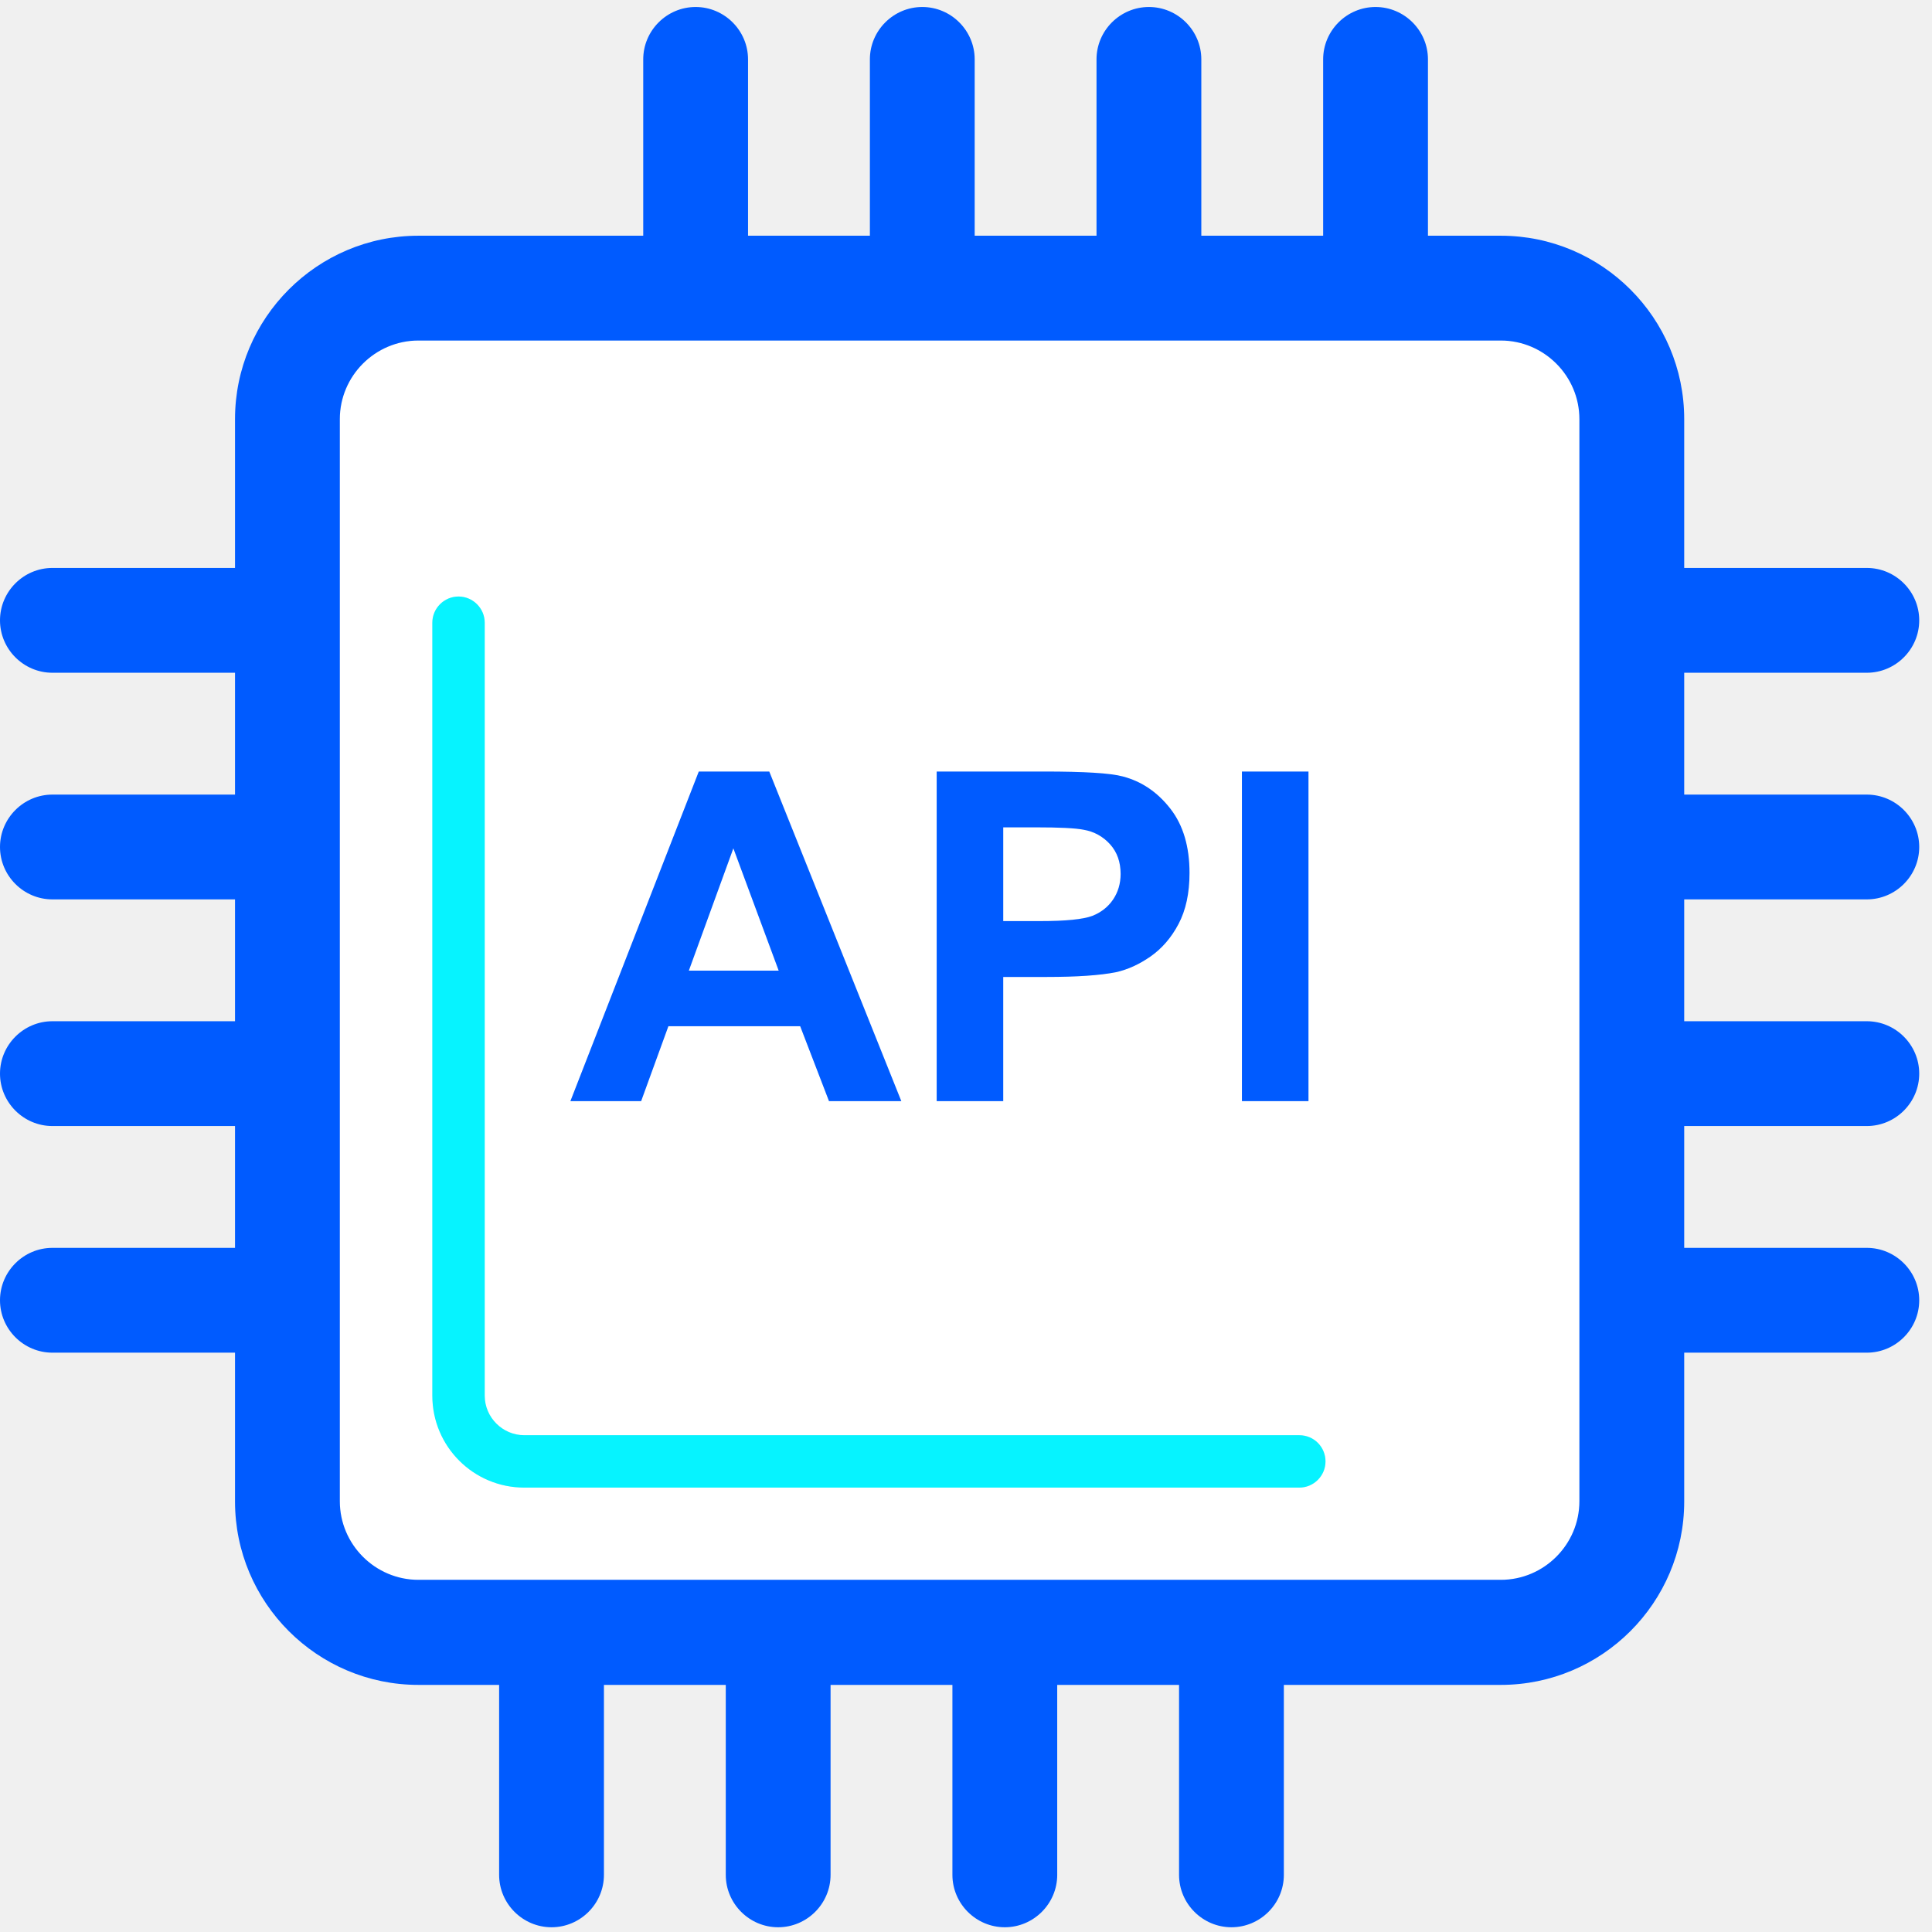
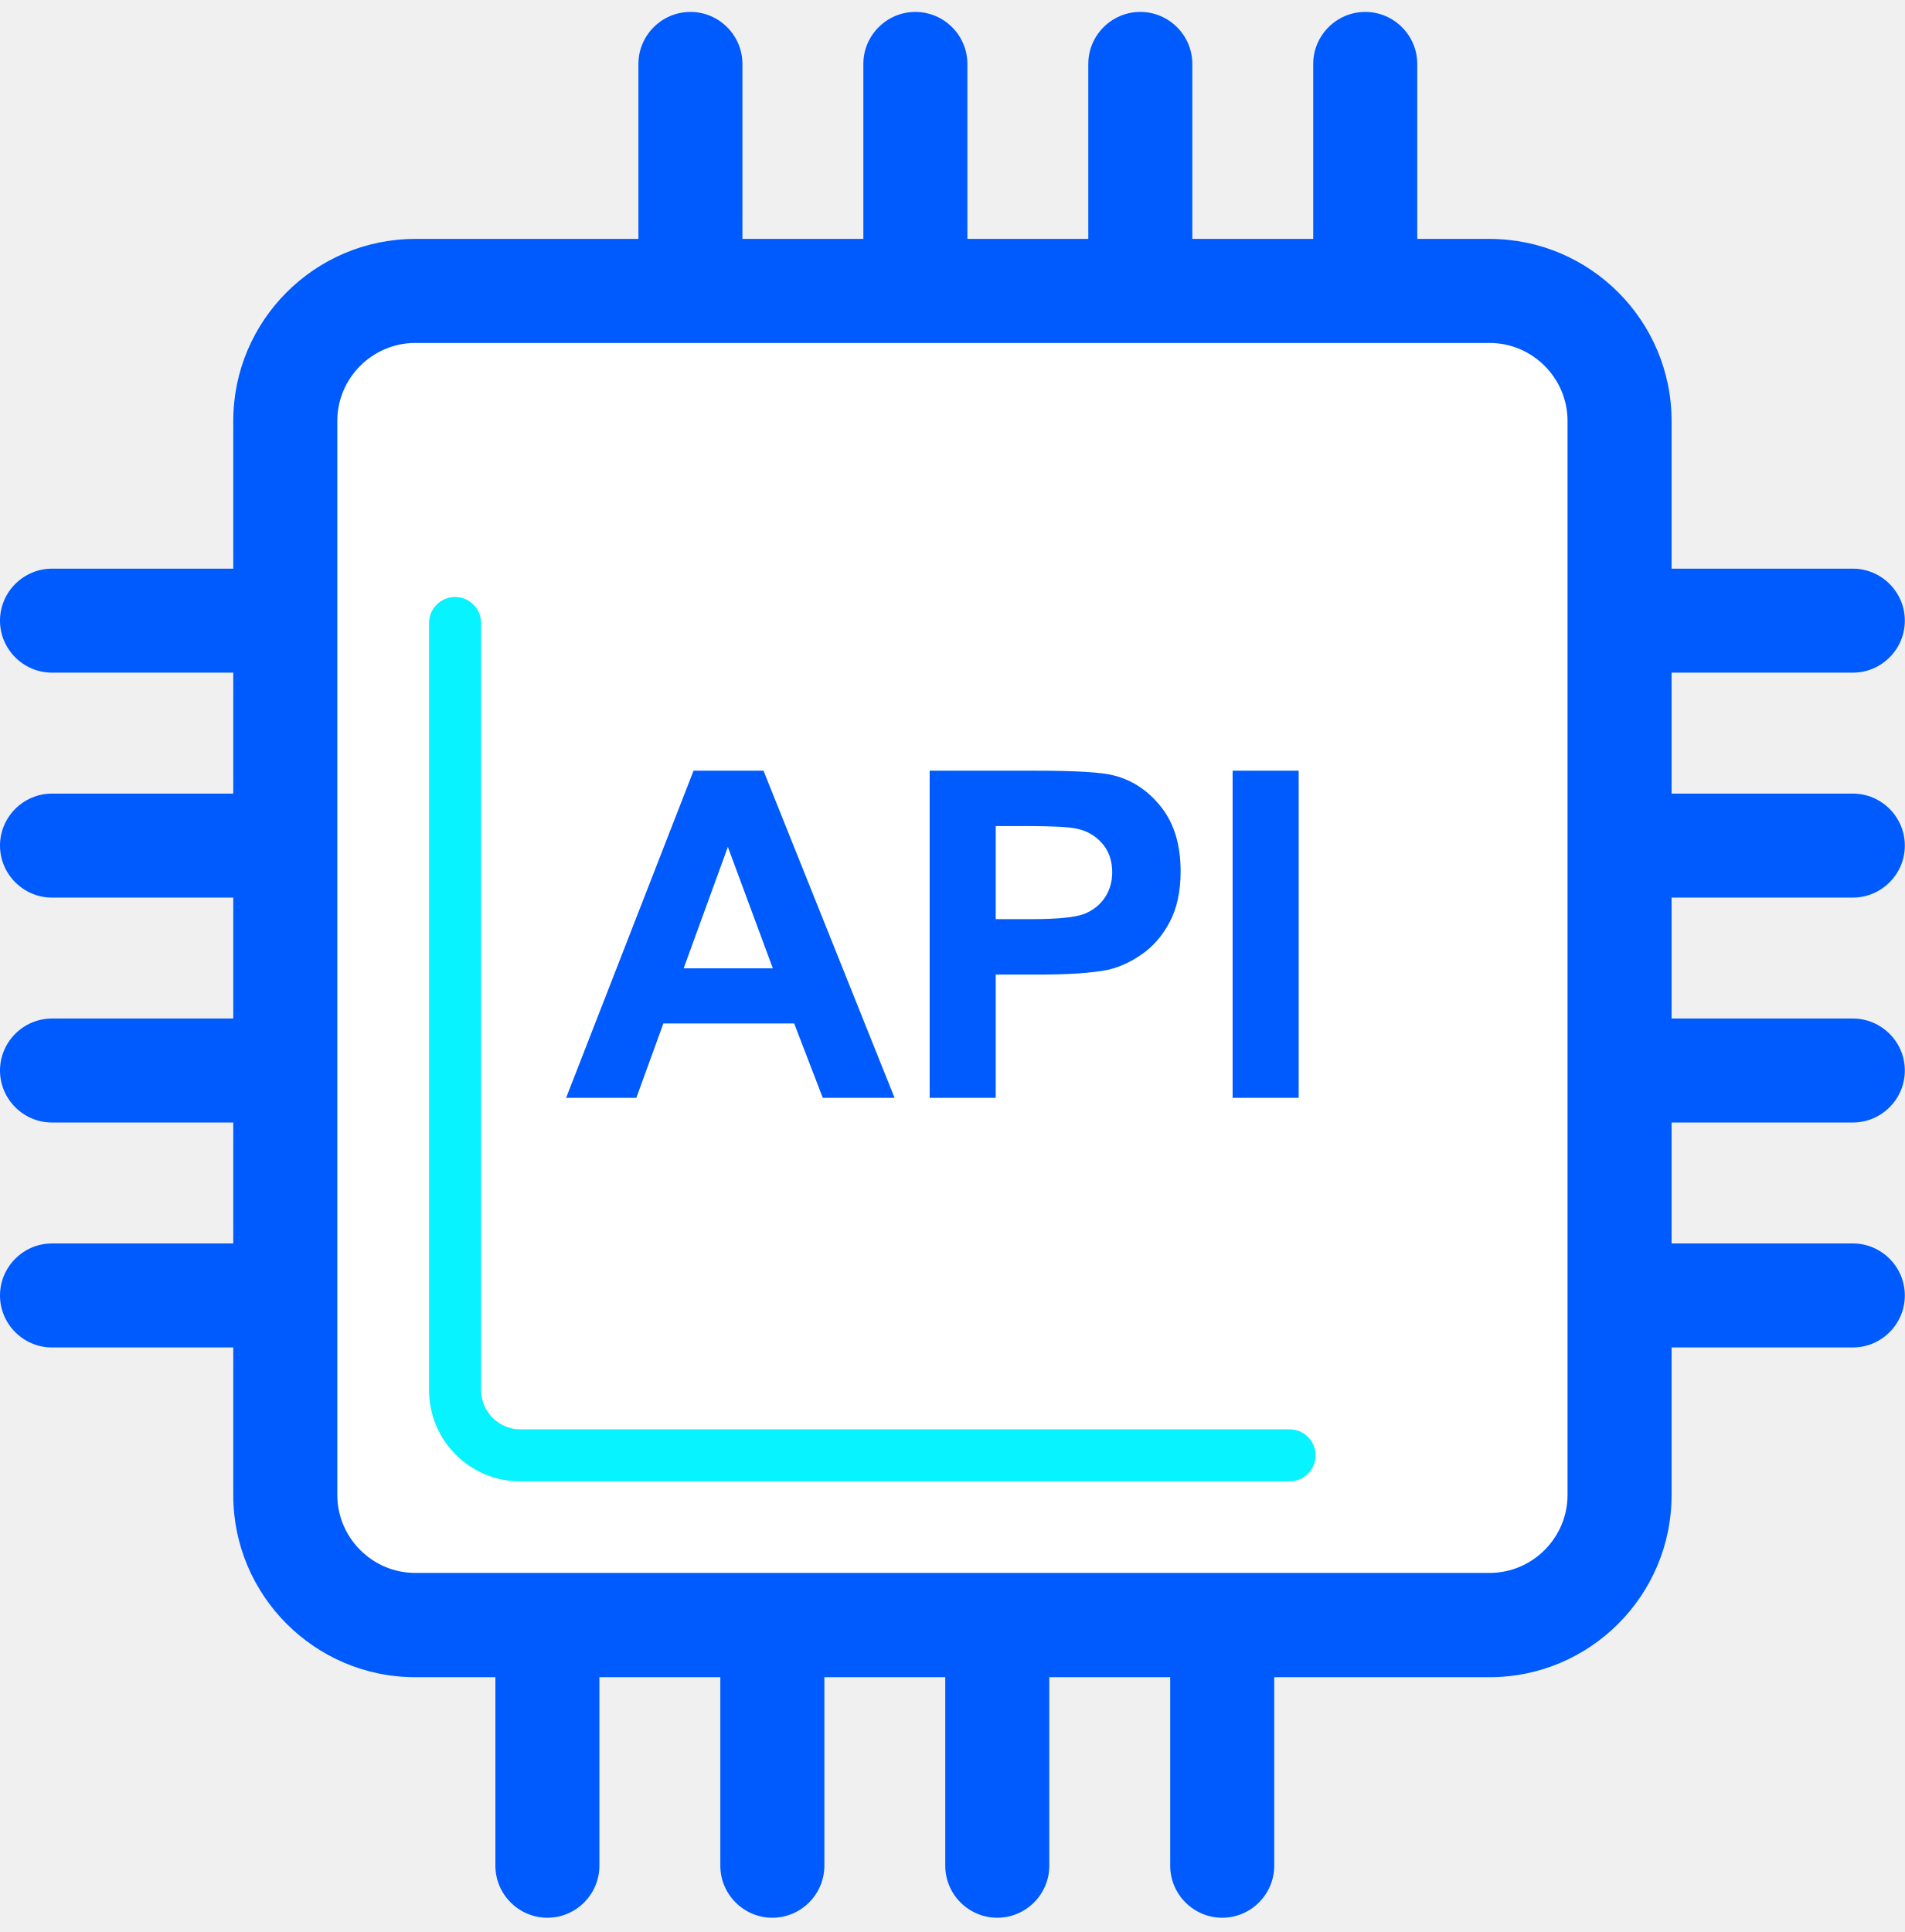
- <svg xmlns="http://www.w3.org/2000/svg" width="121" height="121" viewBox="0 0 121 121" fill="none">
-   <path d="M45.93 53.129L43.141 60.792H48.786L45.93 53.129Z" fill="white" />
-   <path d="M93.994 21.327H26.206C23.498 21.327 21.283 23.542 21.283 26.25V94.038C21.283 96.745 23.498 98.96 26.206 98.96H93.994C96.701 98.96 98.917 96.745 98.917 94.038V26.25C98.917 23.526 96.701 21.327 93.994 21.327ZM77.781 48.321H81.949V68.964H77.781V48.321ZM58.664 48.321H65.359C67.903 48.321 69.544 48.419 70.315 48.632C71.496 48.944 72.481 49.617 73.285 50.651C74.089 51.685 74.483 53.03 74.483 54.671C74.483 55.935 74.253 57.001 73.794 57.871C73.334 58.741 72.744 59.413 72.038 59.906C71.332 60.398 70.61 60.726 69.872 60.89C68.871 61.087 67.443 61.186 65.54 61.186H62.816V68.964H58.664V48.321ZM43.781 48.321H48.195L56.449 68.964H51.92L50.115 64.271H41.861L40.154 68.964H35.724L43.781 48.321ZM81.375 93.168H32.836C29.652 93.168 27.076 90.592 27.076 87.408V39C27.076 38.097 27.814 37.359 28.717 37.359C29.619 37.359 30.358 38.097 30.358 39V87.408C30.358 88.77 31.474 89.886 32.836 89.886H81.375C82.278 89.886 83.016 90.624 83.016 91.527C83.016 92.43 82.294 93.168 81.375 93.168Z" fill="white" />
-   <path d="M68.411 57.346C68.969 57.132 69.396 56.788 69.708 56.328C70.019 55.869 70.184 55.327 70.184 54.72C70.184 53.965 69.97 53.342 69.527 52.866C69.084 52.374 68.526 52.078 67.853 51.947C67.361 51.849 66.36 51.799 64.85 51.799H62.832V57.657H65.113C66.754 57.674 67.853 57.559 68.411 57.346Z" fill="white" />
-   <path d="M81.375 89.886H32.836C31.474 89.886 30.358 88.77 30.358 87.408V39C30.358 38.097 29.619 37.359 28.717 37.359C27.814 37.359 27.076 38.097 27.076 39V87.408C27.076 90.591 29.652 93.168 32.836 93.168H81.375C82.278 93.168 83.016 92.429 83.016 91.527C83.016 90.624 82.294 89.886 81.375 89.886Z" fill="#06F3FF" />
-   <path d="M116.918 42.134C118.723 42.134 120.2 40.657 120.2 38.852C120.2 37.047 118.723 35.57 116.918 35.57H105.481V26.25C105.481 19.916 100.328 14.763 93.994 14.763H89.432V3.719C89.432 1.914 87.955 0.438 86.15 0.438C84.345 0.438 82.868 1.914 82.868 3.719V14.763H75.238V3.719C75.238 1.914 73.761 0.438 71.956 0.438C70.151 0.438 68.674 1.914 68.674 3.719V14.763H61.044V3.719C61.044 1.914 59.567 0.438 57.762 0.438C55.957 0.438 54.48 1.914 54.48 3.719V14.763H46.849V3.719C46.849 1.914 45.372 0.438 43.567 0.438C41.762 0.438 40.285 1.914 40.285 3.719V14.763H26.206C19.872 14.763 14.719 19.916 14.719 26.25V35.57H3.282C1.477 35.57 0 37.047 0 38.852C0 40.657 1.477 42.134 3.282 42.134H14.719V49.765H3.282C1.477 49.765 0 51.242 0 53.047C0 54.852 1.477 56.328 3.282 56.328H14.719V63.959H3.282C1.477 63.959 0 65.436 0 67.241C0 69.046 1.477 70.523 3.282 70.523H14.719V78.153H3.282C1.477 78.153 0 79.63 0 81.435C0 83.24 1.477 84.717 3.282 84.717H14.719V94.038C14.719 100.372 19.872 105.524 26.206 105.524H31.26V117.421C31.26 119.226 32.737 120.703 34.542 120.703C36.347 120.703 37.824 119.226 37.824 117.421V105.524H45.455V117.421C45.455 119.226 46.931 120.703 48.736 120.703C50.541 120.703 52.018 119.226 52.018 117.421V105.524H59.649V117.421C59.649 119.226 61.126 120.703 62.931 120.703C64.736 120.703 66.213 119.226 66.213 117.421V105.524H73.843V117.421C73.843 119.226 75.32 120.703 77.125 120.703C78.93 120.703 80.407 119.226 80.407 117.421V105.524H93.994C100.328 105.524 105.481 100.372 105.481 94.038V84.717H116.918C118.723 84.717 120.2 83.24 120.2 81.435C120.2 79.63 118.723 78.153 116.918 78.153H105.481V70.523H116.918C118.723 70.523 120.2 69.046 120.2 67.241C120.2 65.436 118.723 63.959 116.918 63.959H105.481V56.328H116.918C118.723 56.328 120.2 54.852 120.2 53.047C120.2 51.242 118.723 49.765 116.918 49.765H105.481V42.134H116.918ZM98.917 94.021C98.917 96.729 96.701 98.944 93.994 98.944H26.206C23.498 98.944 21.283 96.729 21.283 94.021V26.25C21.283 23.542 23.498 21.327 26.206 21.327H93.994C96.701 21.327 98.917 23.542 98.917 26.25V94.021Z" fill="#005BFF" />
-   <path d="M41.861 64.271H50.115L51.92 68.964H56.449L48.178 48.321H43.764L35.724 68.964H40.154L41.861 64.271ZM45.93 53.129L48.769 60.792H43.141L45.93 53.129ZM62.832 61.186H65.556C67.443 61.186 68.887 61.087 69.888 60.89C70.627 60.726 71.349 60.398 72.054 59.906C72.76 59.413 73.351 58.741 73.81 57.871C74.27 57.001 74.499 55.935 74.499 54.671C74.499 53.03 74.106 51.684 73.302 50.651C72.497 49.617 71.513 48.944 70.331 48.632C69.56 48.419 67.903 48.321 65.376 48.321H58.664V68.964H62.832V61.186ZM62.832 51.816H64.851C66.36 51.816 67.345 51.865 67.853 51.964C68.526 52.078 69.084 52.39 69.527 52.882C69.97 53.375 70.184 53.998 70.184 54.737C70.184 55.344 70.02 55.885 69.708 56.345C69.396 56.804 68.953 57.149 68.412 57.362C67.853 57.575 66.754 57.69 65.113 57.69H62.832V51.816ZM77.781 48.321H81.949V68.964H77.781V48.321Z" fill="#005BFF" />
+ <svg xmlns="http://www.w3.org/2000/svg" width="70" height="71" viewBox="0 0 70 71" fill="none">
+   <path d="M26.748 31.123L25.123 35.586H28.411L26.748 31.123Z" fill="white" />
+   <path d="M54.739 12.603H15.261C13.685 12.603 12.395 13.893 12.395 15.47V54.947C12.395 56.524 13.685 57.814 15.261 57.814H54.739C56.315 57.814 57.605 56.524 57.605 54.947V15.47C57.605 13.883 56.315 12.603 54.739 12.603ZM45.297 28.323H47.724V40.345H45.297V28.323ZM34.164 28.323H38.063C39.544 28.323 40.5 28.38 40.949 28.505C41.637 28.686 42.21 29.078 42.678 29.68C43.147 30.282 43.376 31.066 43.376 32.021C43.376 32.757 43.242 33.378 42.975 33.885C42.707 34.391 42.363 34.783 41.952 35.07C41.541 35.356 41.121 35.547 40.691 35.643C40.108 35.758 39.276 35.815 38.168 35.815H36.582V40.345H34.164V28.323ZM25.496 28.323H28.067L32.874 40.345H30.236L29.185 37.612H24.378L23.384 40.345H20.804L25.496 28.323ZM47.39 54.44H19.122C17.268 54.44 15.768 52.94 15.768 51.086V22.895C15.768 22.369 16.198 21.939 16.724 21.939C17.249 21.939 17.679 22.369 17.679 22.895V51.086C17.679 51.879 18.329 52.529 19.122 52.529H47.39C47.915 52.529 48.345 52.959 48.345 53.485C48.345 54.01 47.925 54.44 47.39 54.44Z" fill="white" />
+   <path d="M39.84 33.579C40.165 33.454 40.414 33.254 40.595 32.986C40.777 32.719 40.872 32.403 40.872 32.05C40.872 31.61 40.748 31.247 40.49 30.97C40.232 30.683 39.907 30.511 39.515 30.435C39.229 30.377 38.646 30.349 37.767 30.349H36.591V33.76H37.919C38.875 33.77 39.515 33.703 39.84 33.579Z" fill="white" />
+   <path d="M47.39 52.529H19.122C18.329 52.529 17.679 51.879 17.679 51.086V22.895C17.679 22.369 17.249 21.939 16.724 21.939C16.198 21.939 15.768 22.369 15.768 22.895V51.086C15.768 52.94 17.268 54.44 19.122 54.44H47.39C47.915 54.44 48.345 54.01 48.345 53.485C48.345 52.959 47.925 52.529 47.39 52.529Z" fill="#06F3FF" />
+   <path d="M68.089 24.72C69.14 24.72 70 23.86 70 22.809C70 21.758 69.14 20.898 68.089 20.898H61.428V15.47C61.428 11.781 58.427 8.78 54.739 8.78H52.082V2.349C52.082 1.298 51.222 0.438 50.171 0.438C49.12 0.438 48.259 1.298 48.259 2.349V8.78H43.816V2.349C43.816 1.298 42.956 0.438 41.904 0.438C40.853 0.438 39.993 1.298 39.993 2.349V8.78H35.55V2.349C35.55 1.298 34.689 0.438 33.638 0.438C32.587 0.438 31.727 1.298 31.727 2.349V8.78H27.283V2.349C27.283 1.298 26.423 0.438 25.372 0.438C24.321 0.438 23.461 1.298 23.461 2.349V8.78H15.261C11.573 8.78 8.572 11.781 8.572 15.47V20.898H1.911C0.86 20.898 0 21.758 0 22.809C0 23.86 0.86 24.72 1.911 24.72H8.572V29.164H1.911C0.86 29.164 0 30.024 0 31.075C0 32.126 0.86 32.986 1.911 32.986H8.572V37.43H1.911C0.86 37.43 0 38.29 0 39.341C0 40.392 0.86 41.252 1.911 41.252H8.572V45.696H1.911C0.86 45.696 0 46.556 0 47.608C0 48.659 0.86 49.519 1.911 49.519H8.572V54.947C8.572 58.636 11.573 61.636 15.261 61.636H18.205V68.564C18.205 69.616 19.065 70.476 20.116 70.476C21.167 70.476 22.027 69.616 22.027 68.564V61.636H26.471V68.564C26.471 69.616 27.331 70.476 28.382 70.476C29.433 70.476 30.294 69.616 30.294 68.564V61.636H34.737V68.564C34.737 69.616 35.597 70.476 36.648 70.476C37.7 70.476 38.56 69.616 38.56 68.564V61.636H43.003V68.564C43.003 69.616 43.864 70.476 44.915 70.476C45.966 70.476 46.826 69.616 46.826 68.564V61.636H54.739C58.427 61.636 61.428 58.636 61.428 54.947V49.519H68.089C69.14 49.519 70 48.659 70 47.608C70 46.556 69.14 45.696 68.089 45.696H61.428V41.252H68.089C69.14 41.252 70 40.392 70 39.341C70 38.29 69.14 37.43 68.089 37.43H61.428V32.986H68.089C69.14 32.986 70 32.126 70 31.075C70 30.024 69.14 29.164 68.089 29.164H61.428V24.72H68.089ZM57.605 54.937C57.605 56.514 56.315 57.804 54.739 57.804H15.261C13.685 57.804 12.395 56.514 12.395 54.937V15.47C12.395 13.893 13.685 12.603 15.261 12.603H54.739C56.315 12.603 57.605 13.893 57.605 15.47V54.937Z" fill="#005BFF" />
+   <path d="M24.378 37.611H29.185L30.236 40.345H32.874L28.057 28.323H25.487L20.804 40.345H23.384L24.378 37.611ZM26.748 31.123L28.401 35.586H25.123L26.748 31.123ZM36.591 35.815H38.178C39.276 35.815 40.117 35.758 40.7 35.643C41.13 35.547 41.551 35.356 41.962 35.069C42.373 34.783 42.717 34.391 42.984 33.885C43.252 33.378 43.386 32.757 43.386 32.021C43.386 31.065 43.156 30.282 42.688 29.68C42.22 29.078 41.646 28.686 40.958 28.504C40.509 28.38 39.544 28.323 38.072 28.323H34.164V40.345H36.591V35.815ZM36.591 30.358H37.767C38.646 30.358 39.219 30.387 39.515 30.444C39.907 30.511 40.232 30.693 40.49 30.979C40.748 31.266 40.872 31.629 40.872 32.059C40.872 32.413 40.777 32.728 40.595 32.996C40.414 33.263 40.156 33.464 39.84 33.588C39.515 33.712 38.875 33.779 37.919 33.779H36.591V30.358ZM45.297 28.323H47.724V40.345H45.297V28.323Z" fill="#005BFF" />
</svg>
